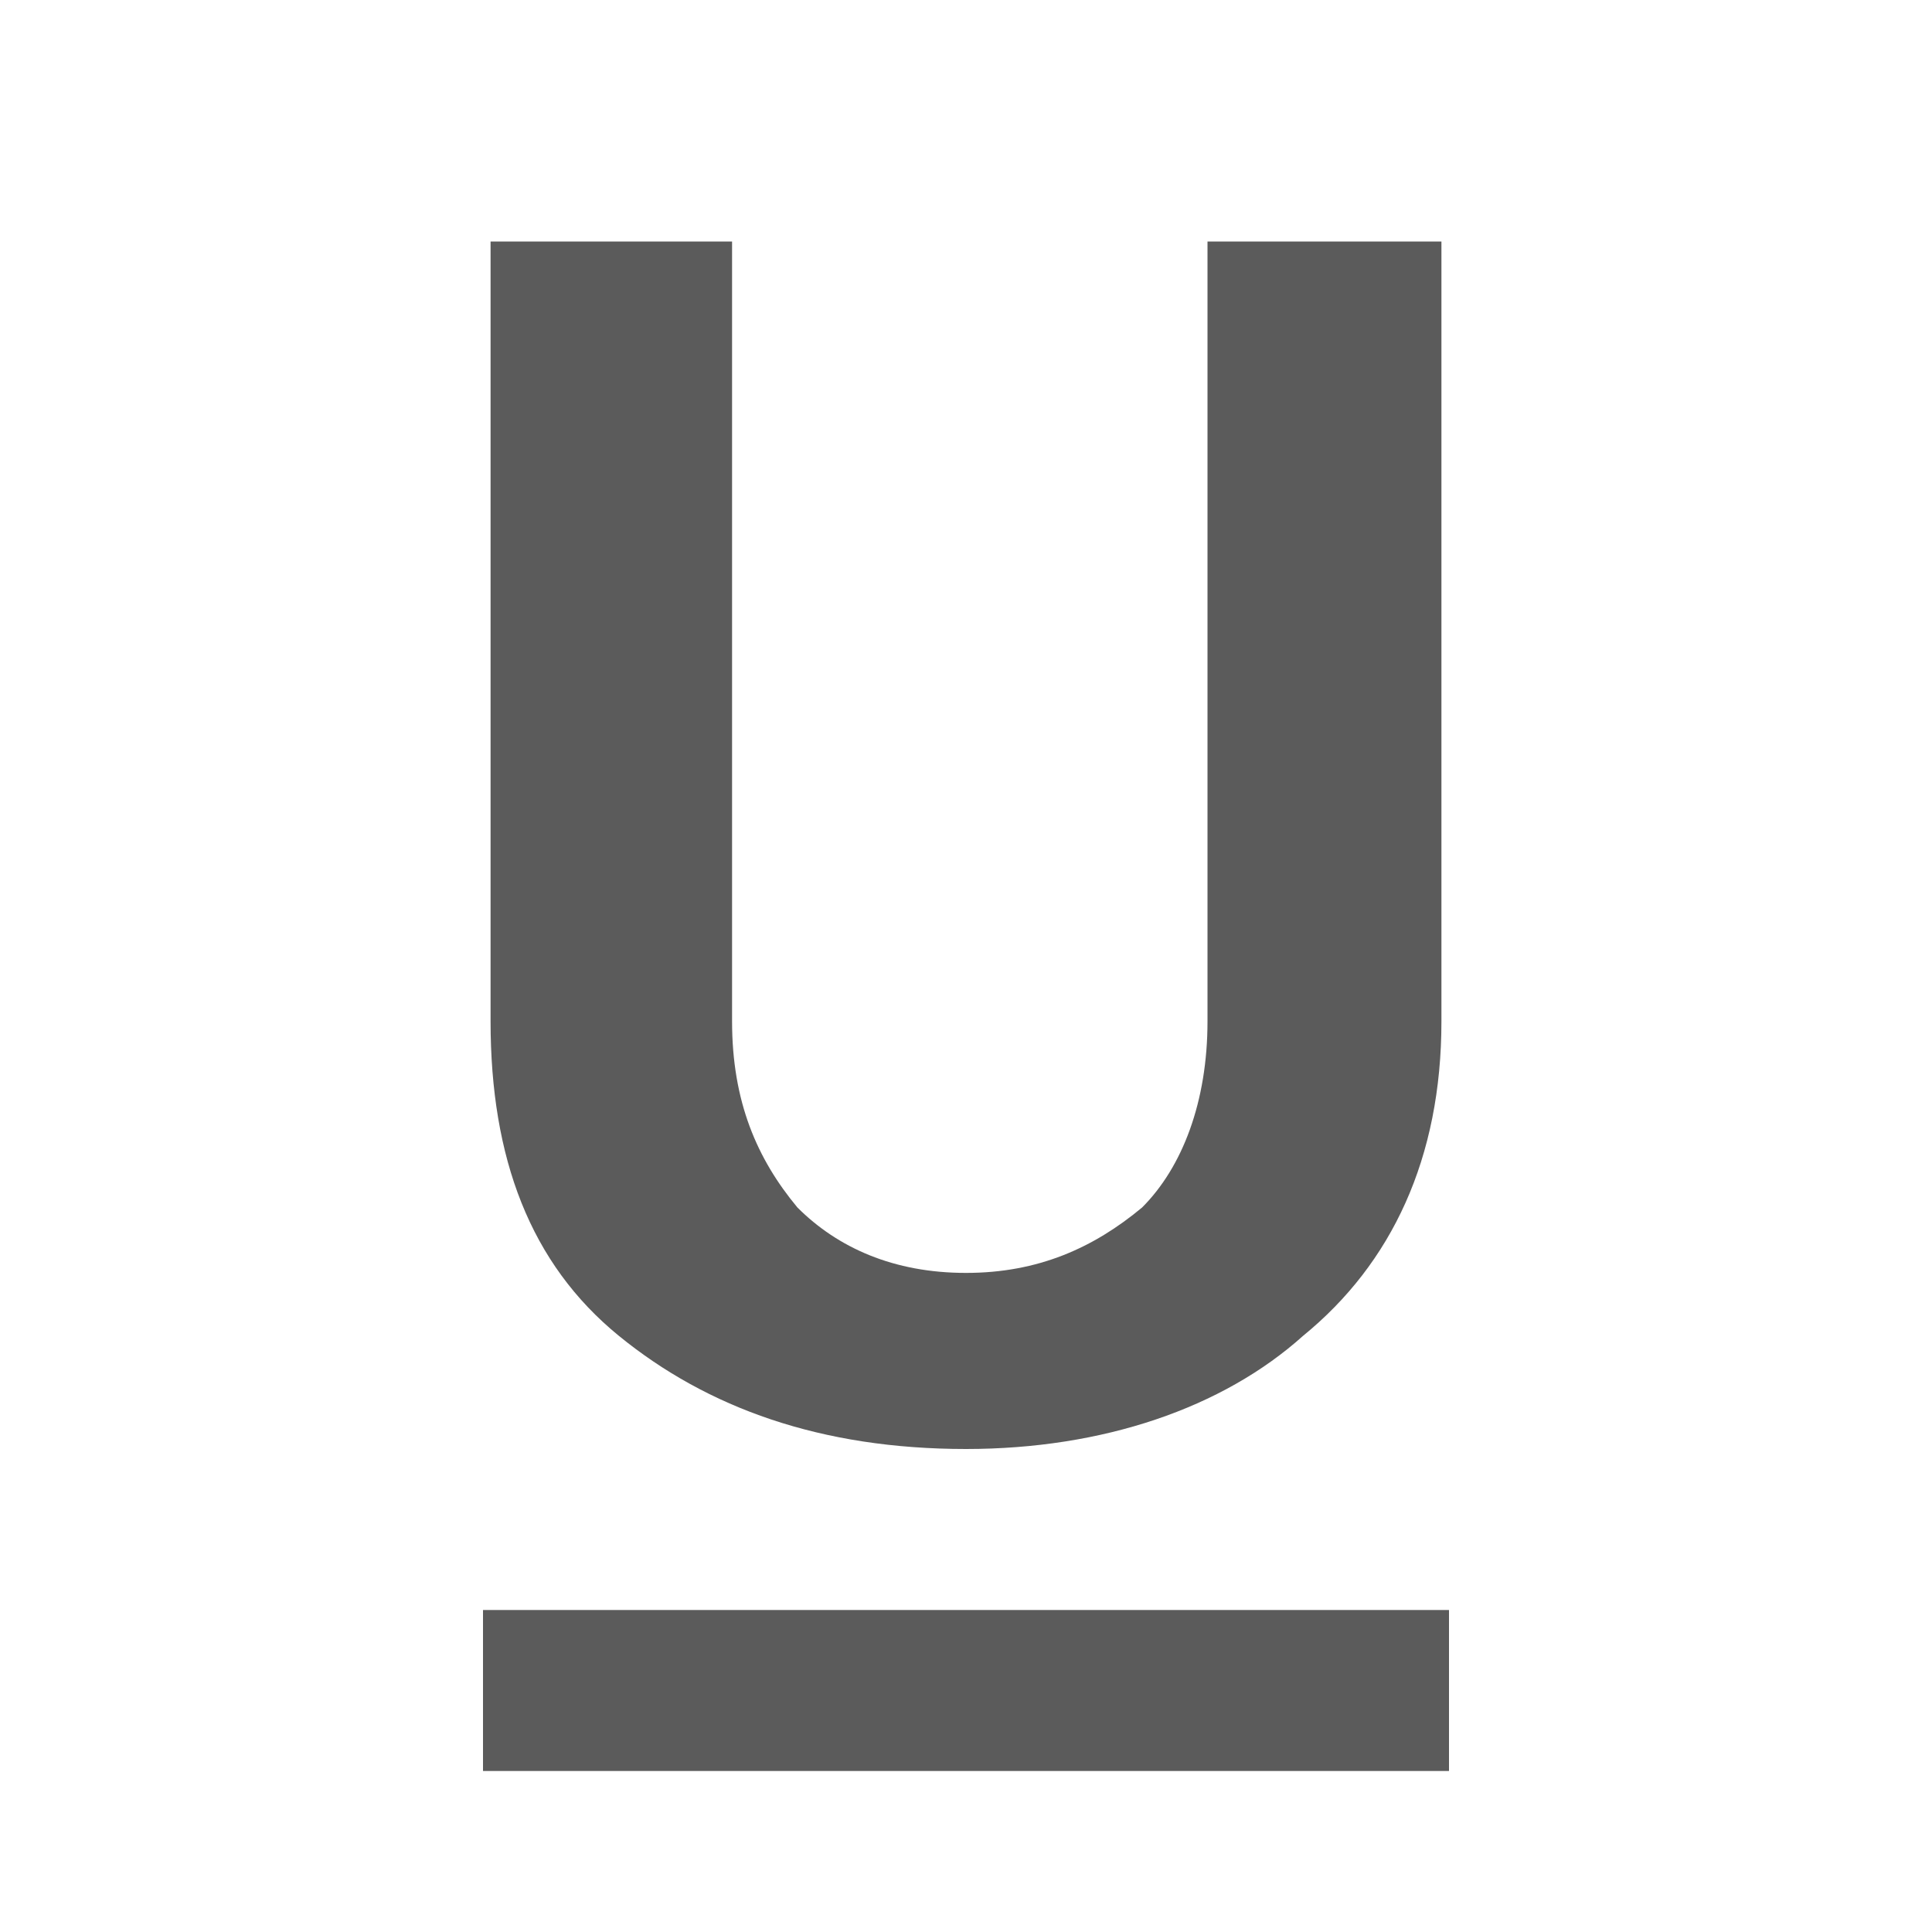
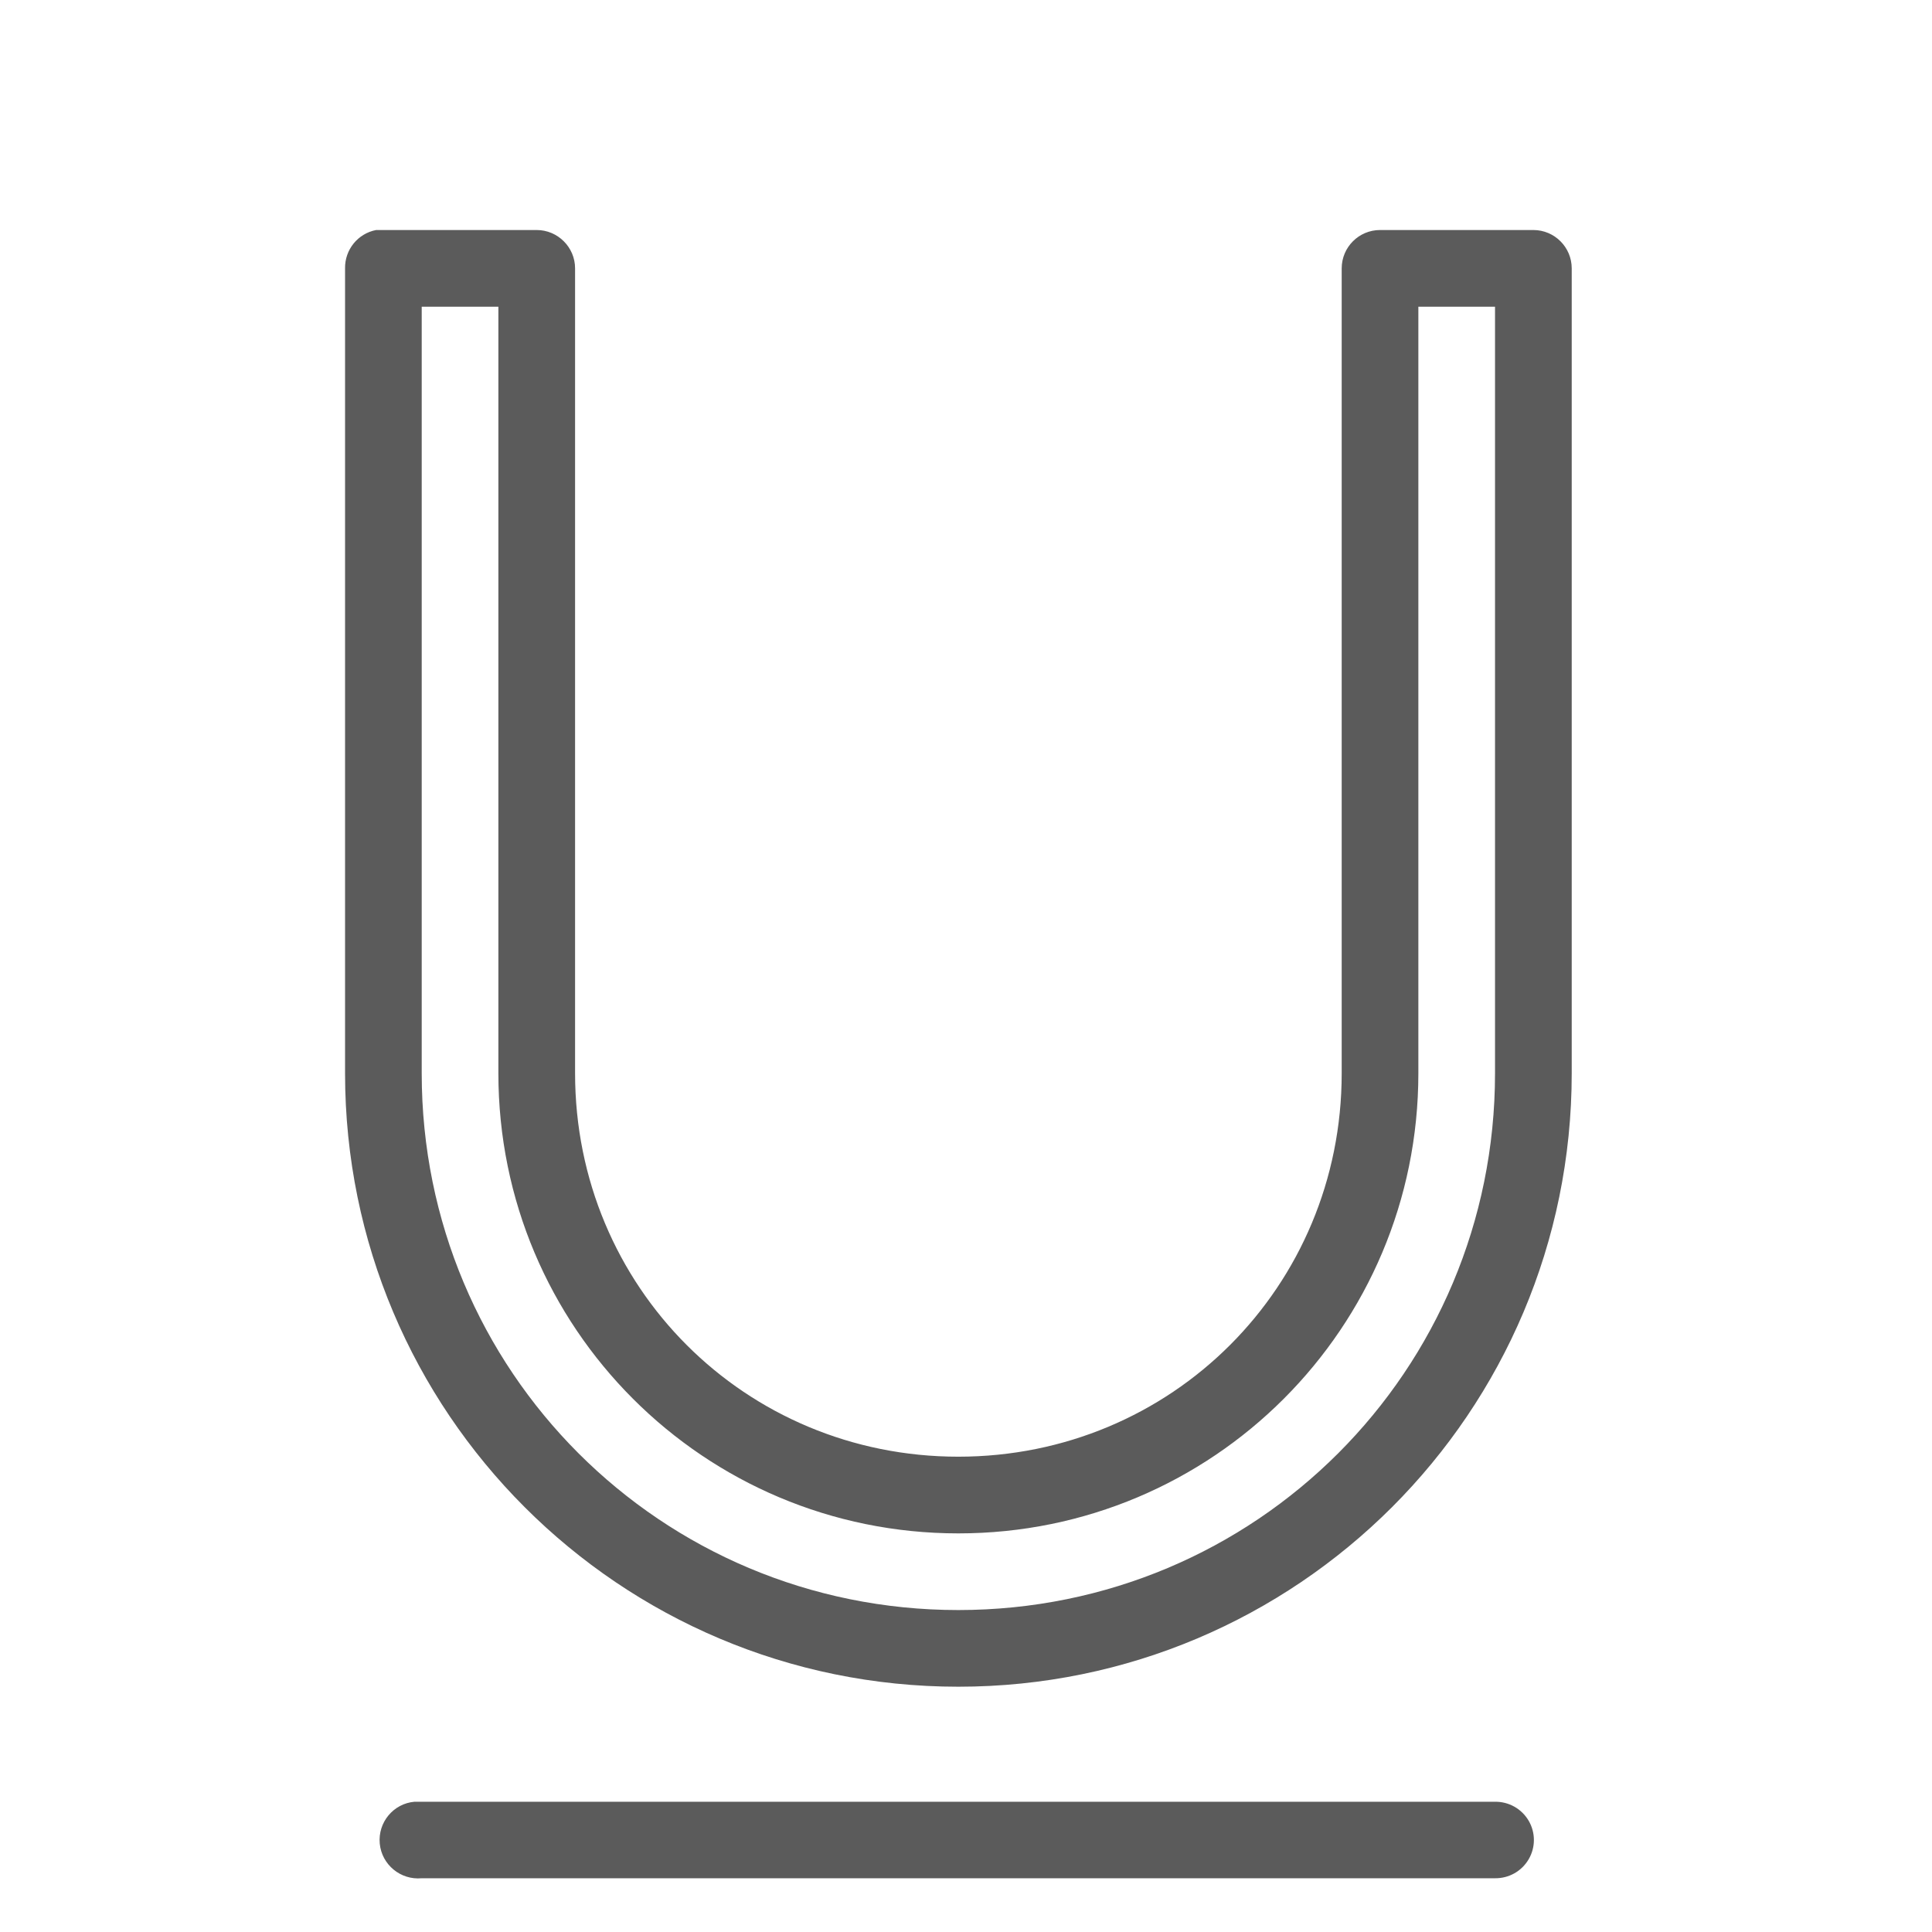
- <svg xmlns="http://www.w3.org/2000/svg" width="48pt" height="48pt" viewBox="0 0 48 48" version="1.1">
+ <svg xmlns="http://www.w3.org/2000/svg" width="50pt" height="50pt" viewBox="0 0 50 50" version="1.1">
  <g id="surface1">
-     <path style=" stroke:none;fill-rule:nonzero;fill:#5B5B5B;fill-opacity:1;" d="M 12.188 6 L 12.188 25.375 C 12.188 28.773 13.172 31.391 15.375 33.188 C 17.578 34.984 20.398 36 24 36 C 27.398 36 30.375 34.984 32.375 33.188 C 34.578 31.391 35.812 28.773 35.812 25.375 L 35.812 6 L 30 6 L 30 25.375 C 30 27.375 29.375 29 28.375 30 C 27.172 31 25.797 31.625 24 31.625 C 22.203 31.625 20.812 31 19.812 30 C 18.812 28.797 18.188 27.375 18.188 25.375 L 18.188 6 Z M 12 40 L 12 44 L 36 44 L 36 40 Z " />
+     <path style=" stroke:none;fill-rule:nonzero;fill:#5B5B5B;fill-opacity:1;" d="M 9.734 5.953 C 9.262 6.043 8.922 6.461 8.93 6.945 L 8.93 27.777 C 8.93 36.547 16.031 43.652 24.801 43.652 C 33.57 43.652 40.676 36.547 40.676 27.777 L 40.676 6.945 C 40.676 6.398 40.23 5.953 39.684 5.953 L 35.715 5.953 C 35.168 5.953 34.723 6.398 34.723 6.945 L 34.723 27.777 C 34.723 33.301 30.324 37.699 24.801 37.699 C 19.281 37.699 14.883 33.301 14.883 27.777 L 14.883 6.945 C 14.883 6.398 14.434 5.953 13.891 5.953 L 9.922 5.953 C 9.891 5.953 9.859 5.953 9.828 5.953 C 9.797 5.953 9.766 5.953 9.734 5.953 Z M 10.914 7.938 L 12.898 7.938 L 12.898 27.777 C 12.898 34.363 18.219 39.684 24.801 39.684 C 31.387 39.684 36.707 34.363 36.707 27.777 L 36.707 7.938 L 38.691 7.938 L 38.691 27.777 C 38.691 35.477 32.5 41.668 24.801 41.668 C 17.102 41.668 10.914 35.477 10.914 27.777 Z M 10.727 46.629 C 10.18 46.676 9.777 47.164 9.828 47.711 C 9.879 48.258 10.367 48.66 10.914 48.609 L 38.691 48.609 C 39.047 48.613 39.379 48.43 39.562 48.117 C 39.742 47.809 39.742 47.43 39.562 47.121 C 39.379 46.809 39.047 46.625 38.691 46.629 L 10.914 46.629 C 10.883 46.629 10.852 46.629 10.82 46.629 C 10.789 46.629 10.758 46.629 10.727 46.629 Z " />
  </g>
</svg>
